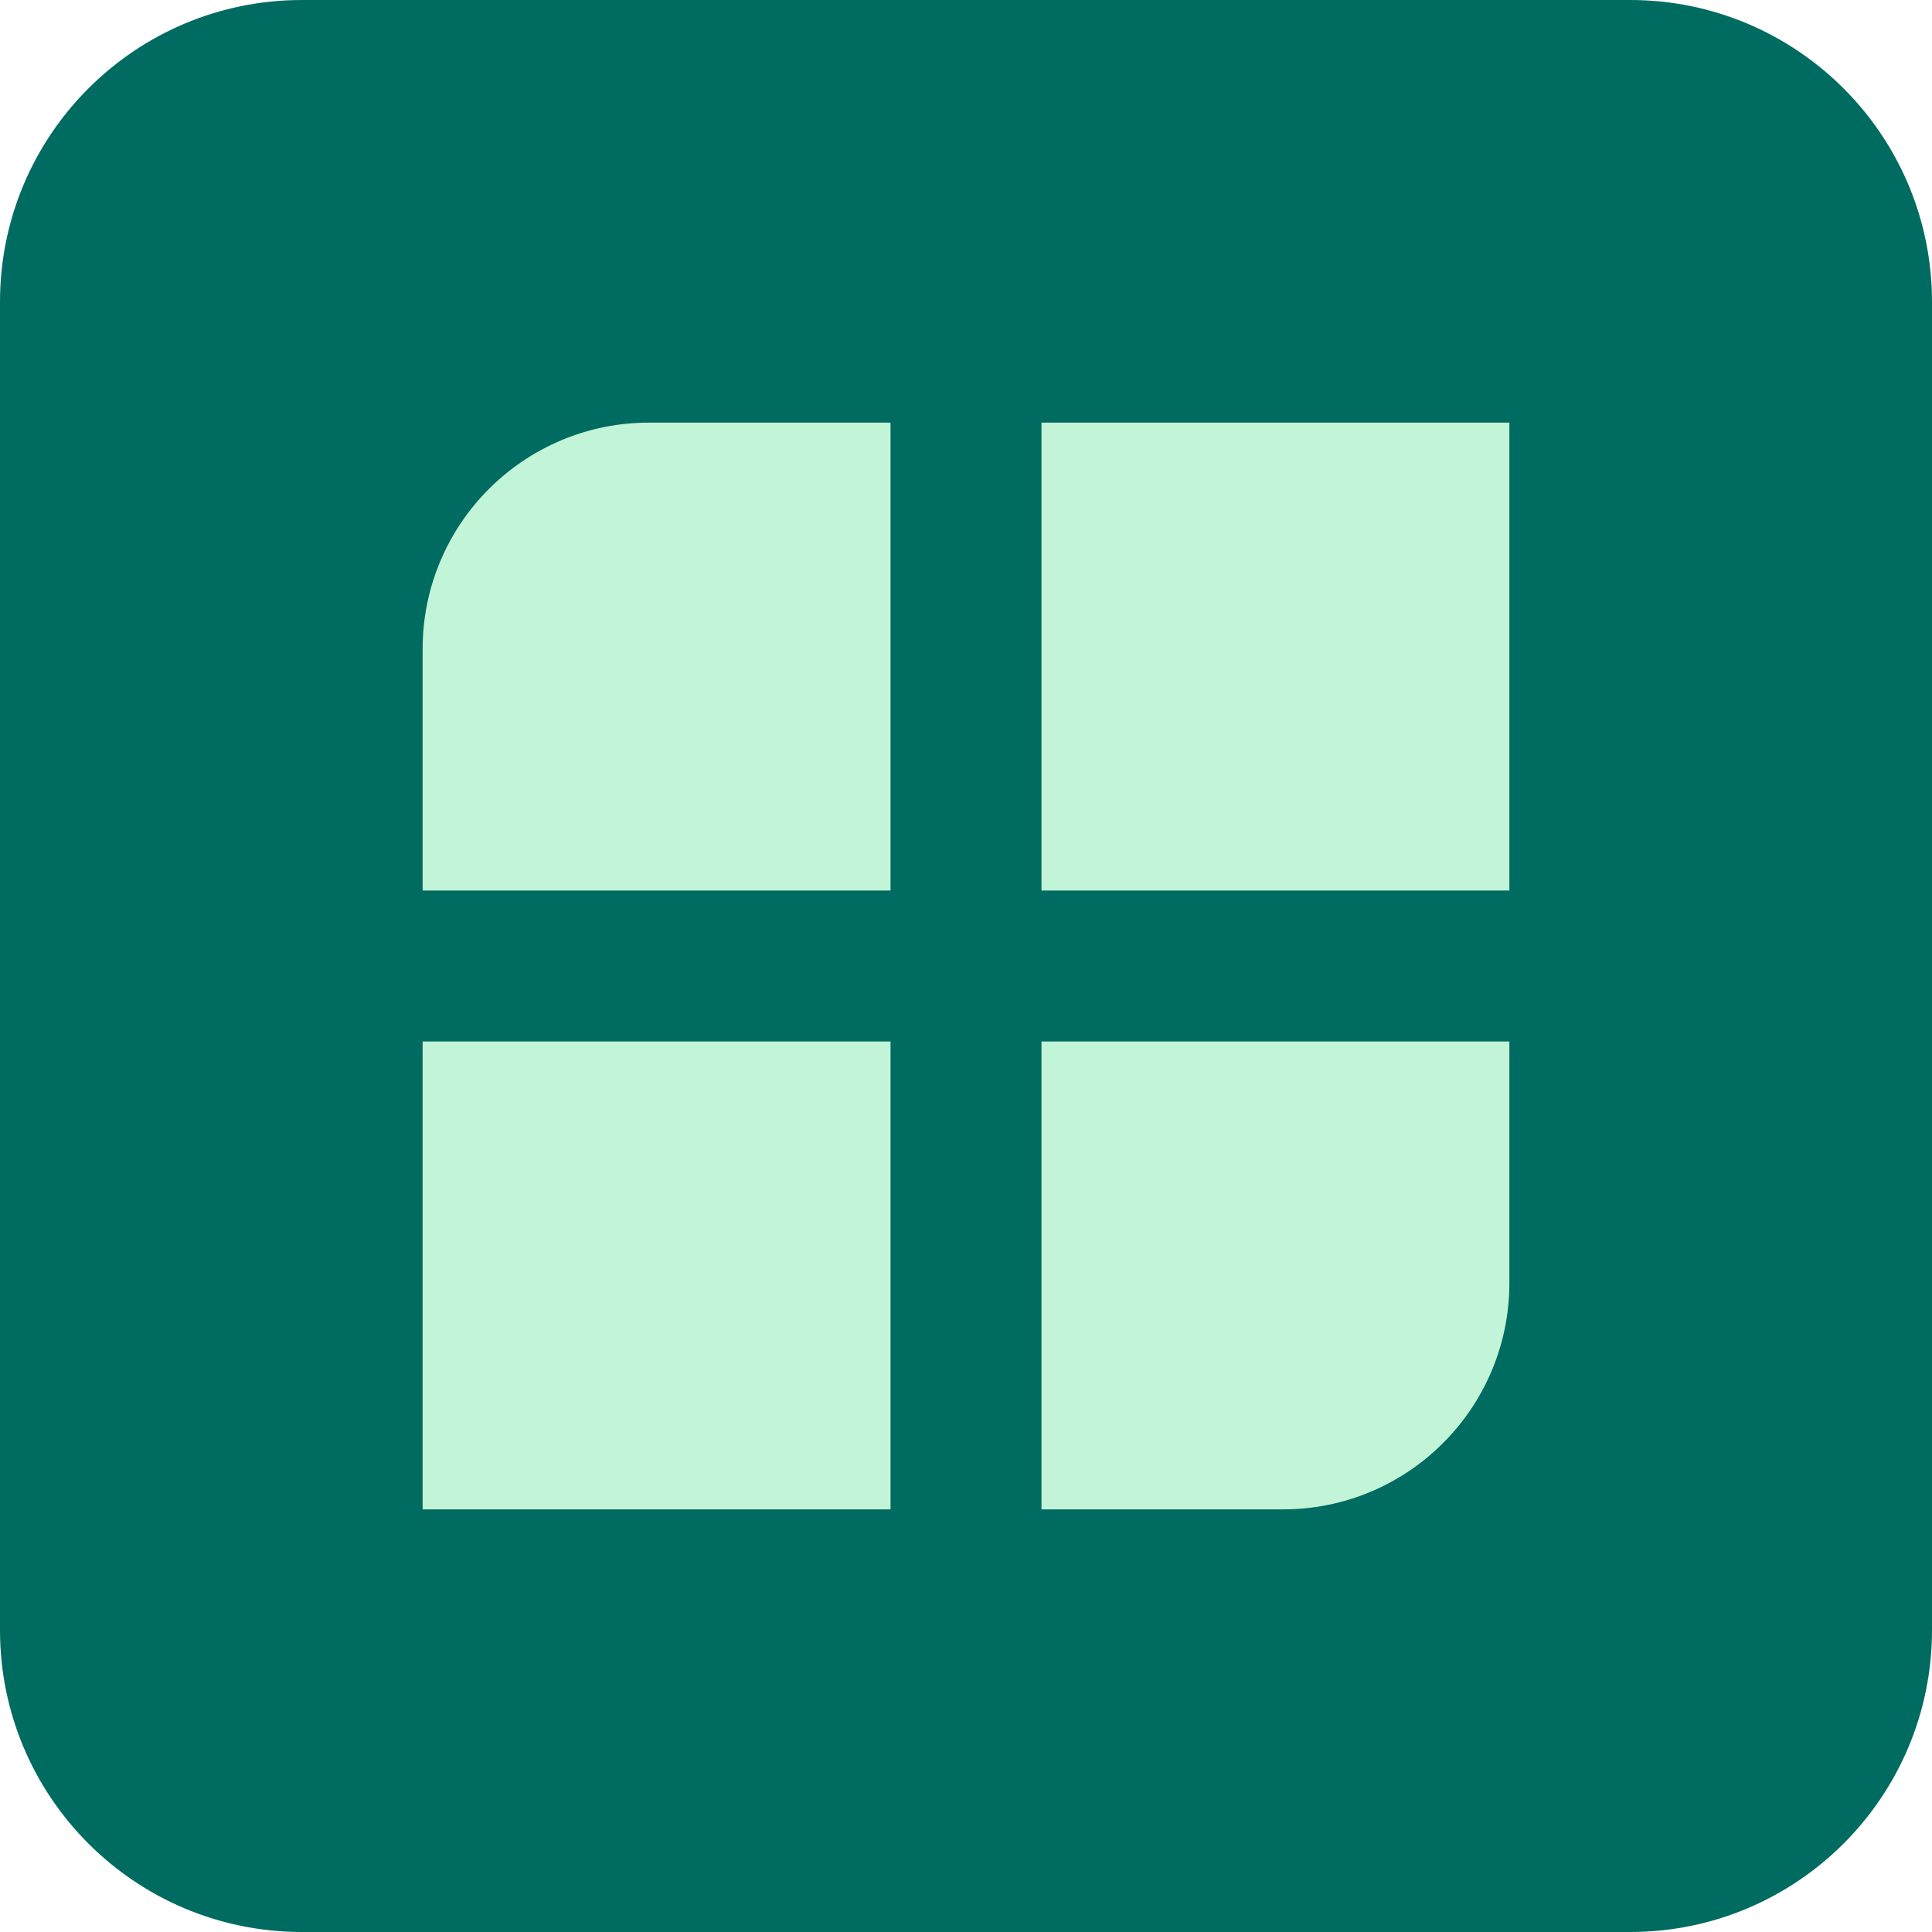
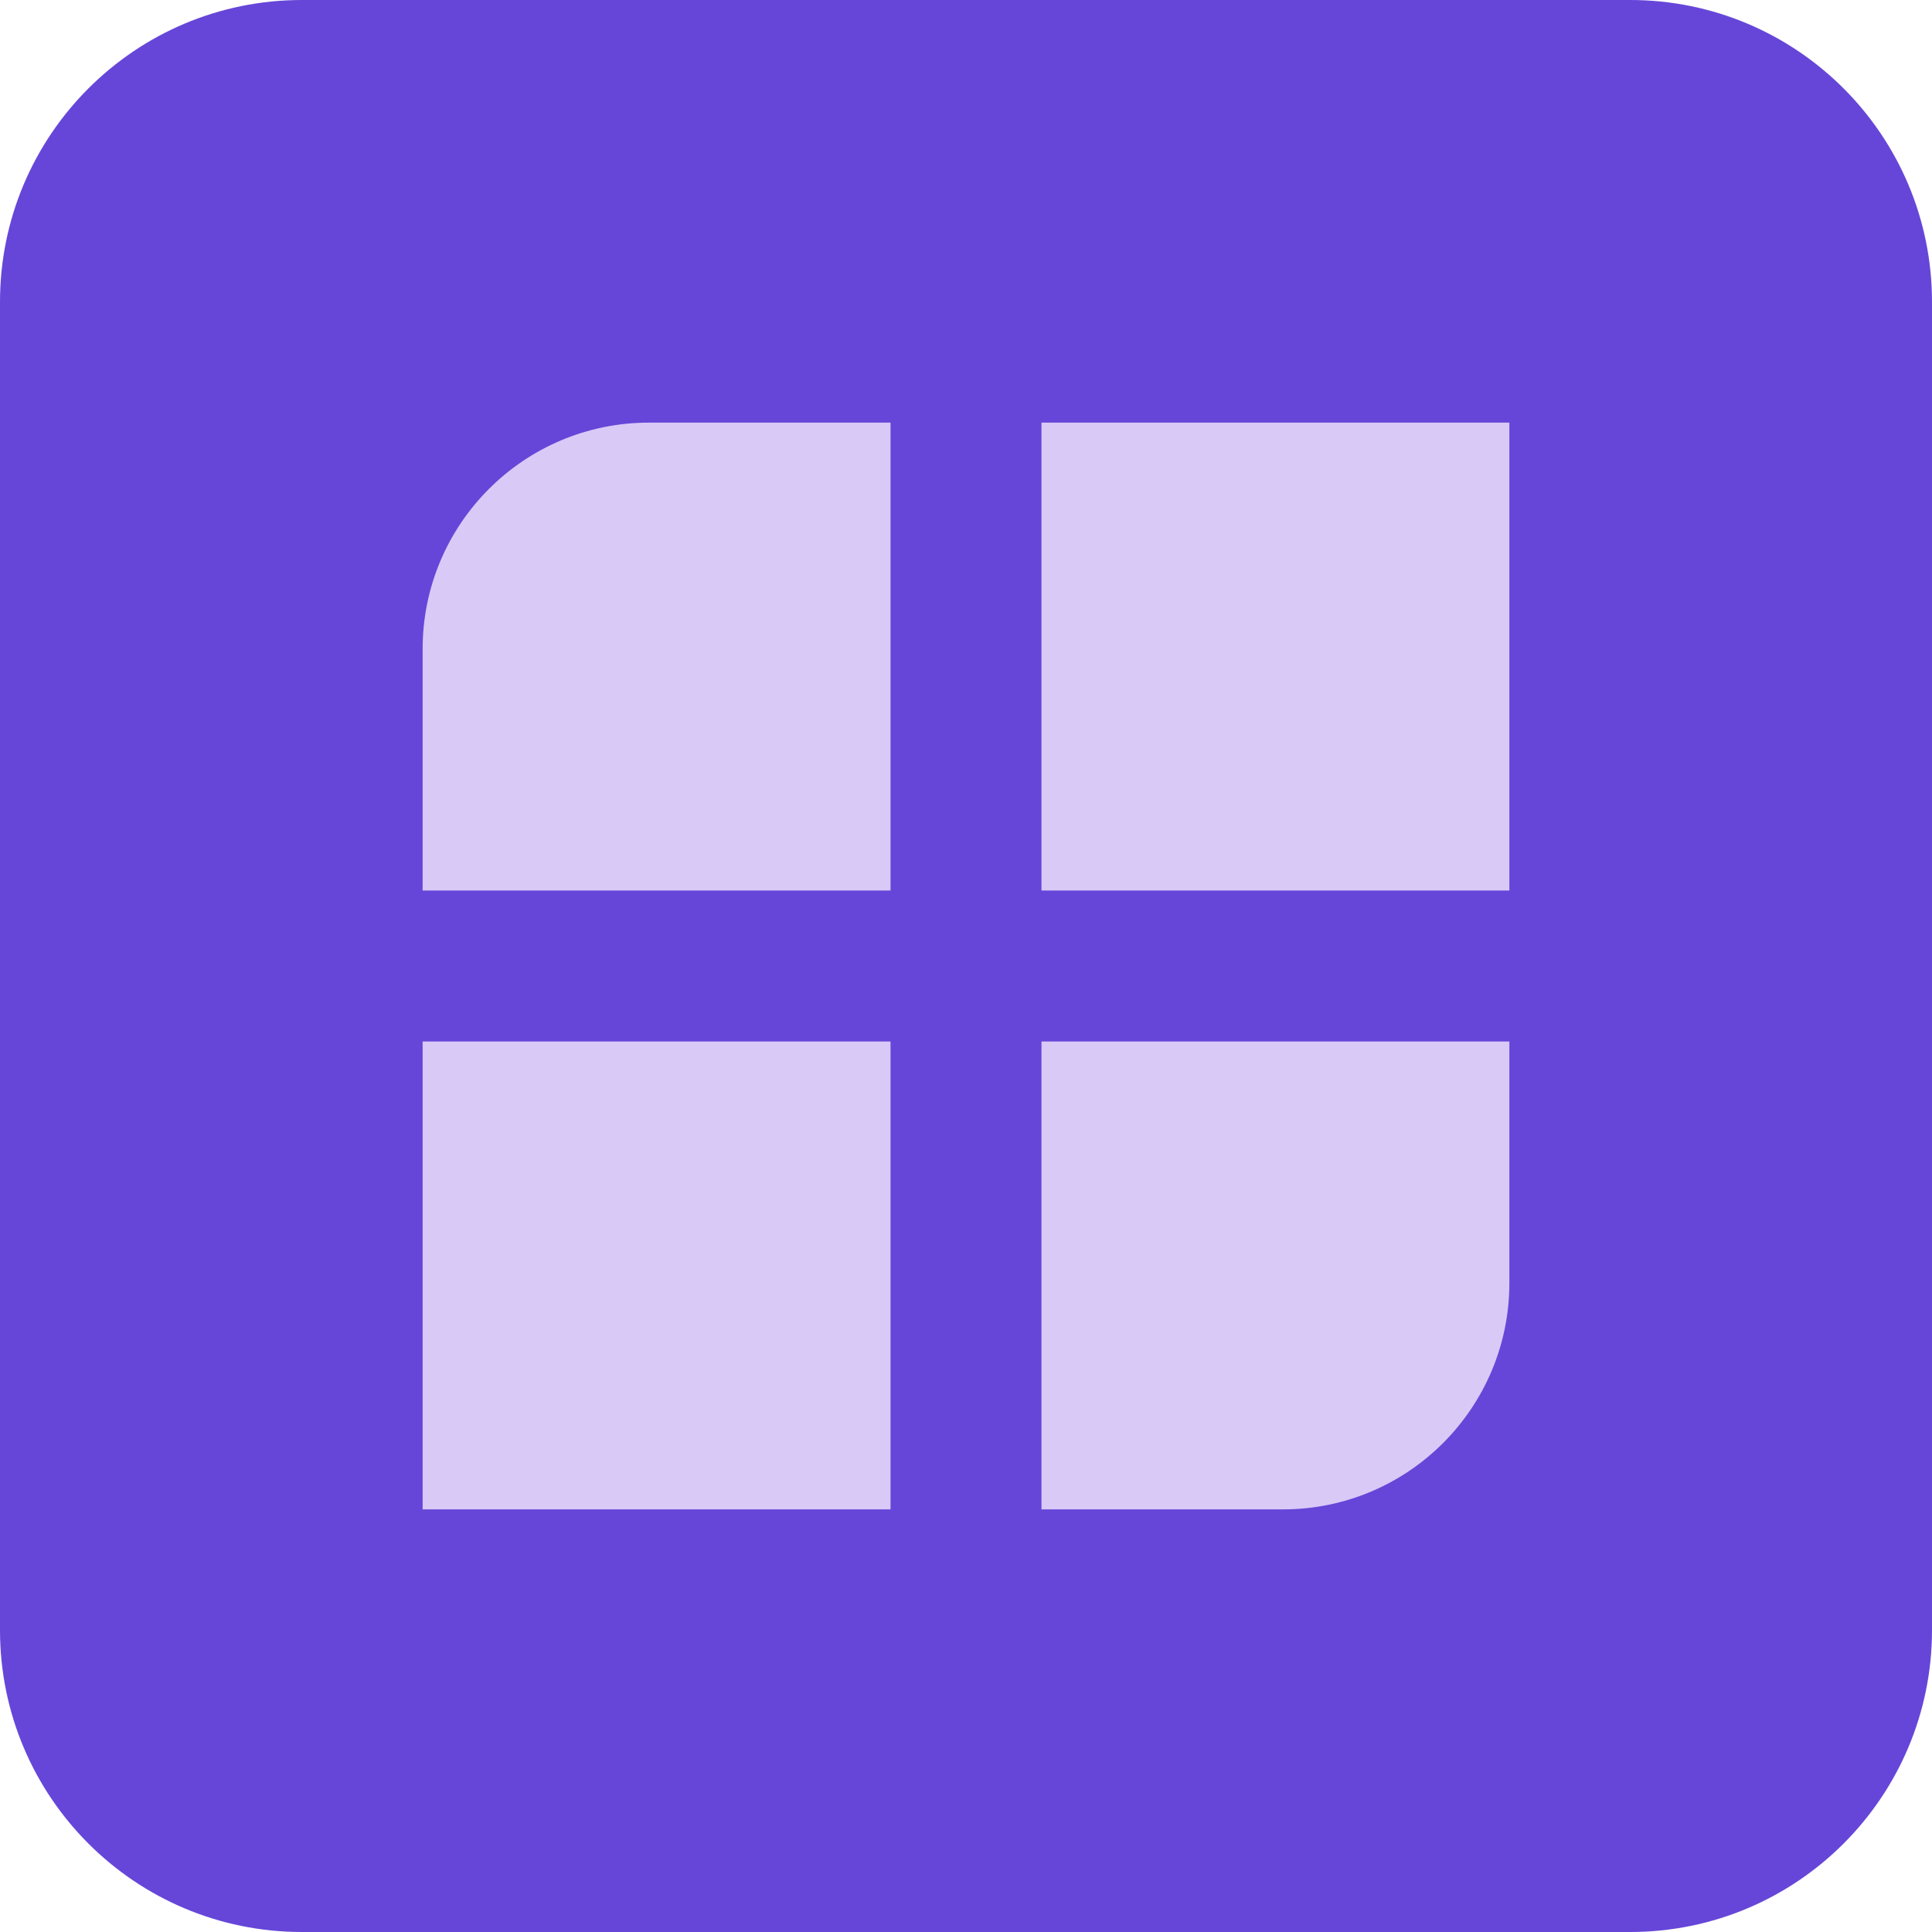
<svg xmlns="http://www.w3.org/2000/svg" width="128" height="128" viewBox="0 0 128 128">
-   <rect width="128" height="128" rx="20" fill="#006B60" />
-   <g fill="#C2F4D7">
+   <rect width="128" height="128" rx="20" fill="#6646D8" />
+   <g fill="#D9C9F7">
    <path d="M28 28h31v31H28V43a15 15 0 0 1 15-15Z" />
    <path d="M69 28h31v31H69Z M28 69h31v31H28Z M69 69h31v16a15 15 0 0 1-15 15H69Z" />
  </g>
</svg>
